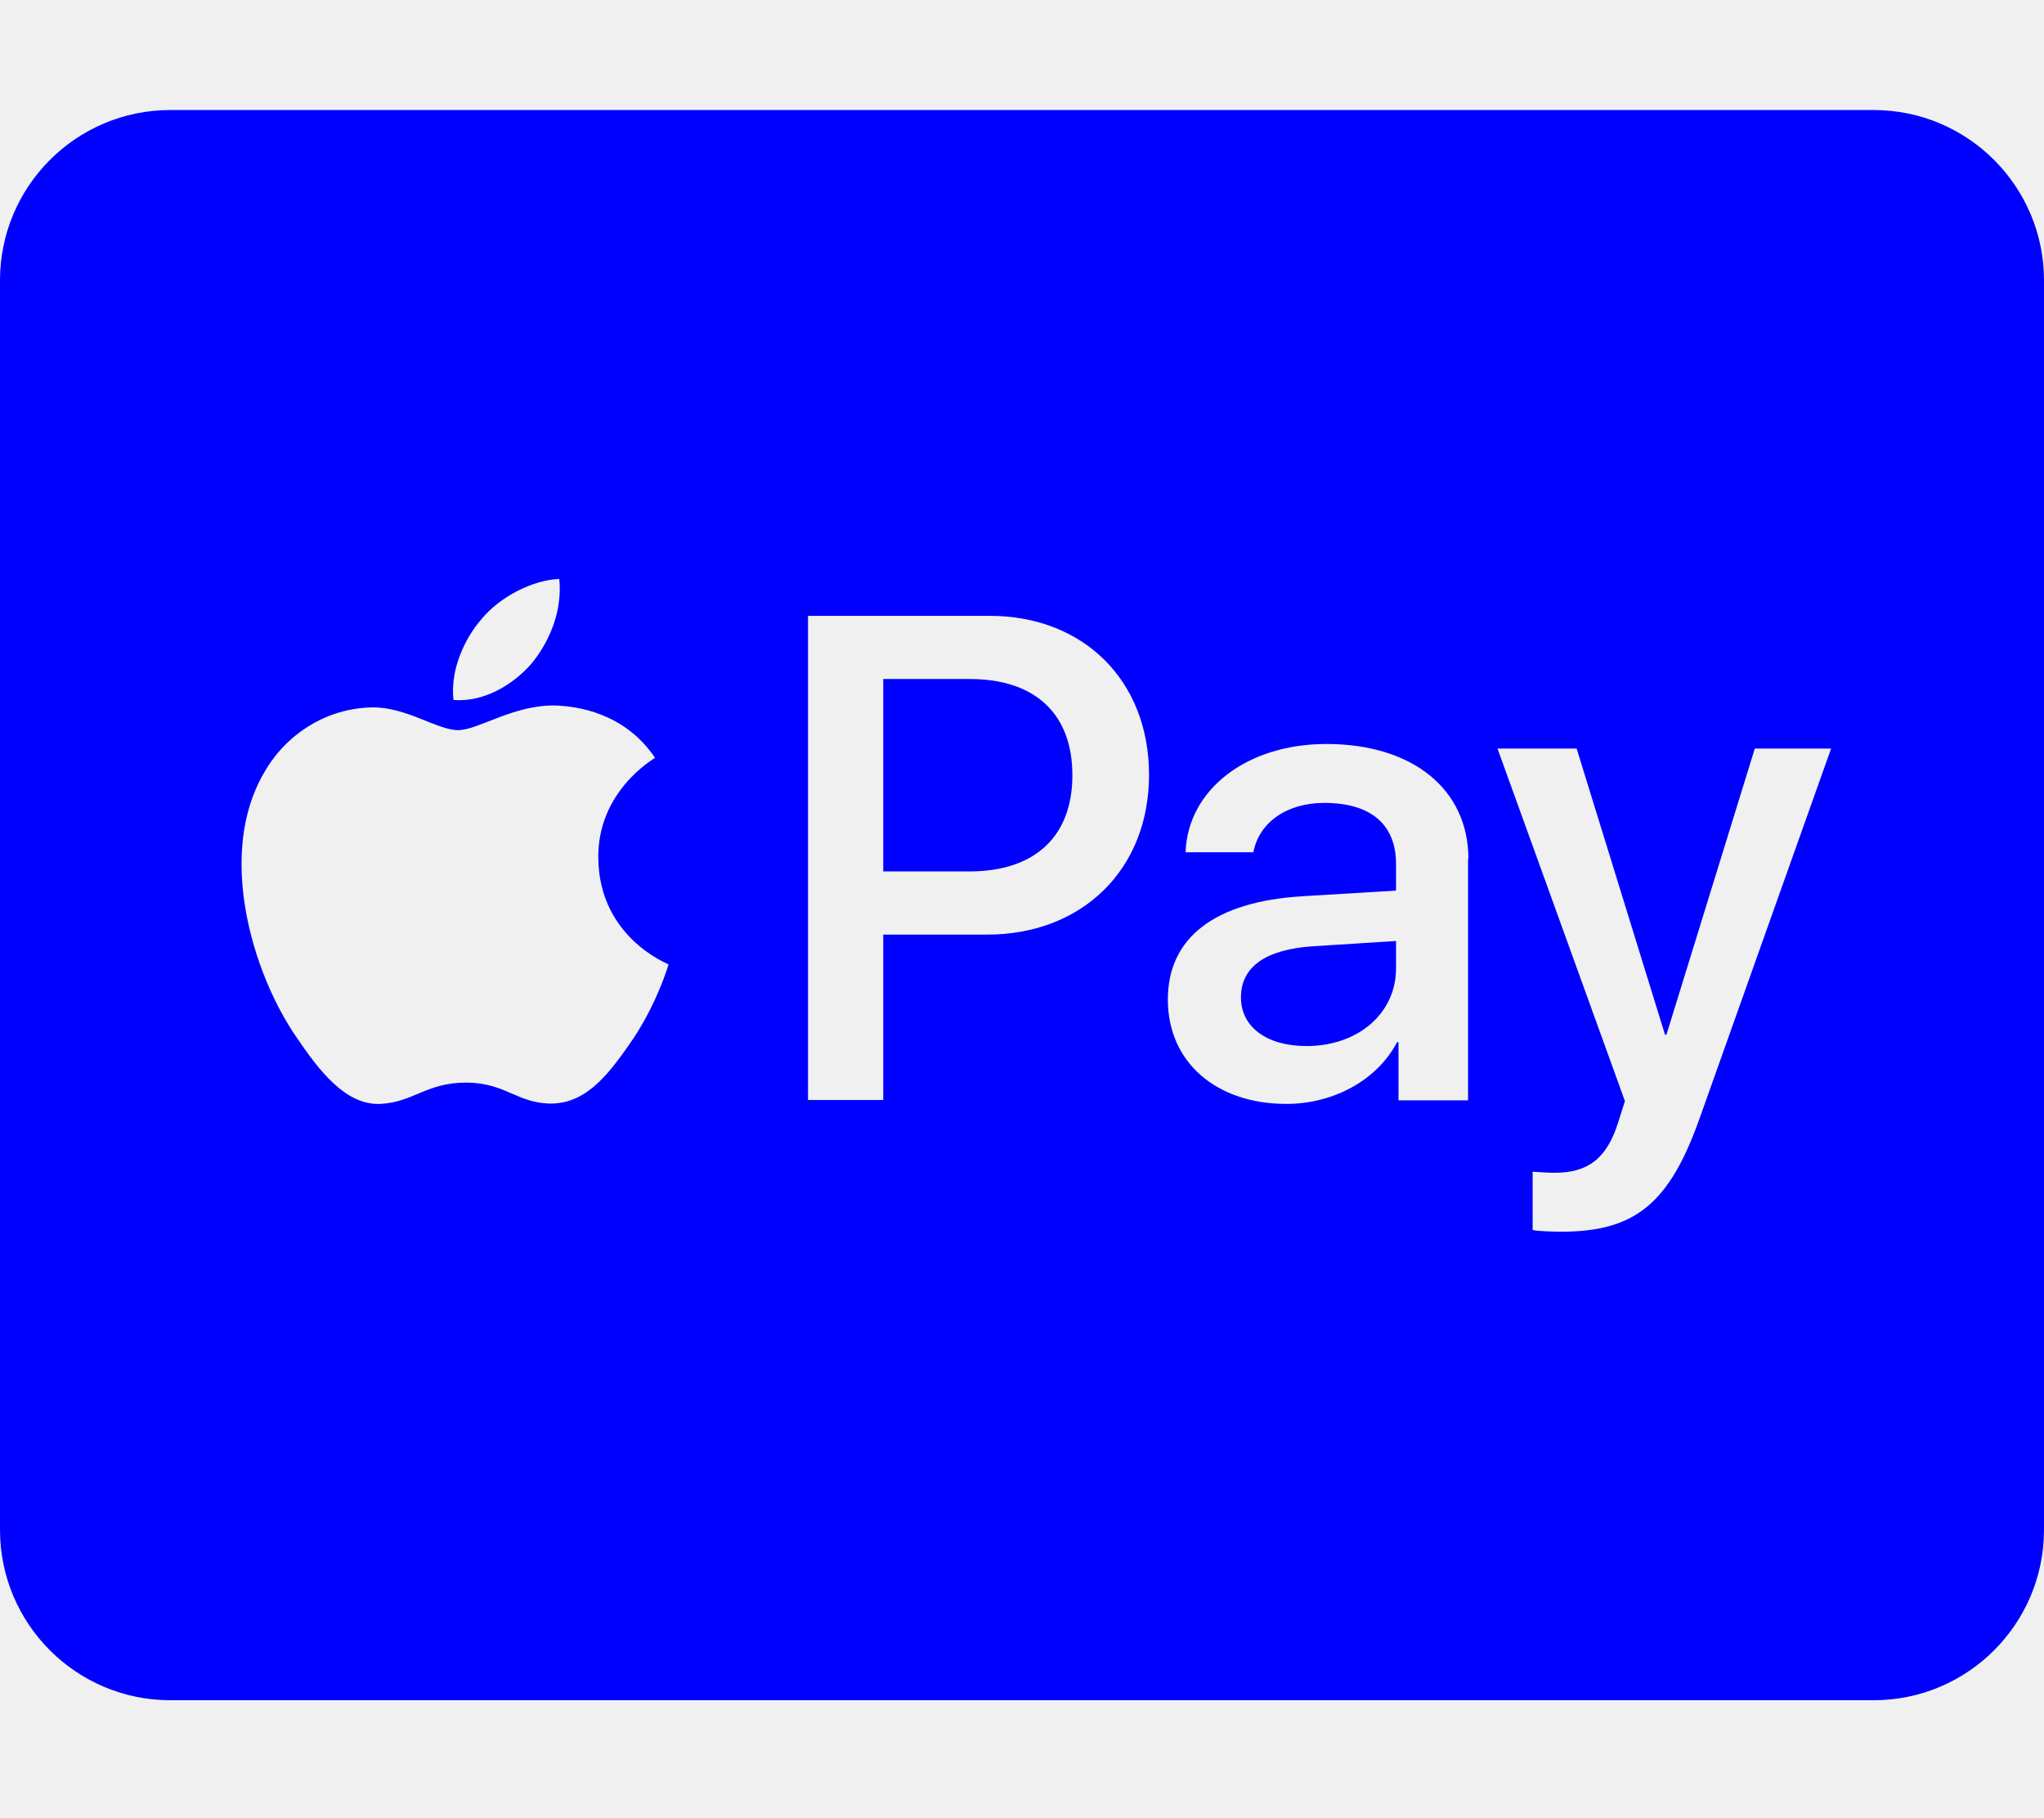
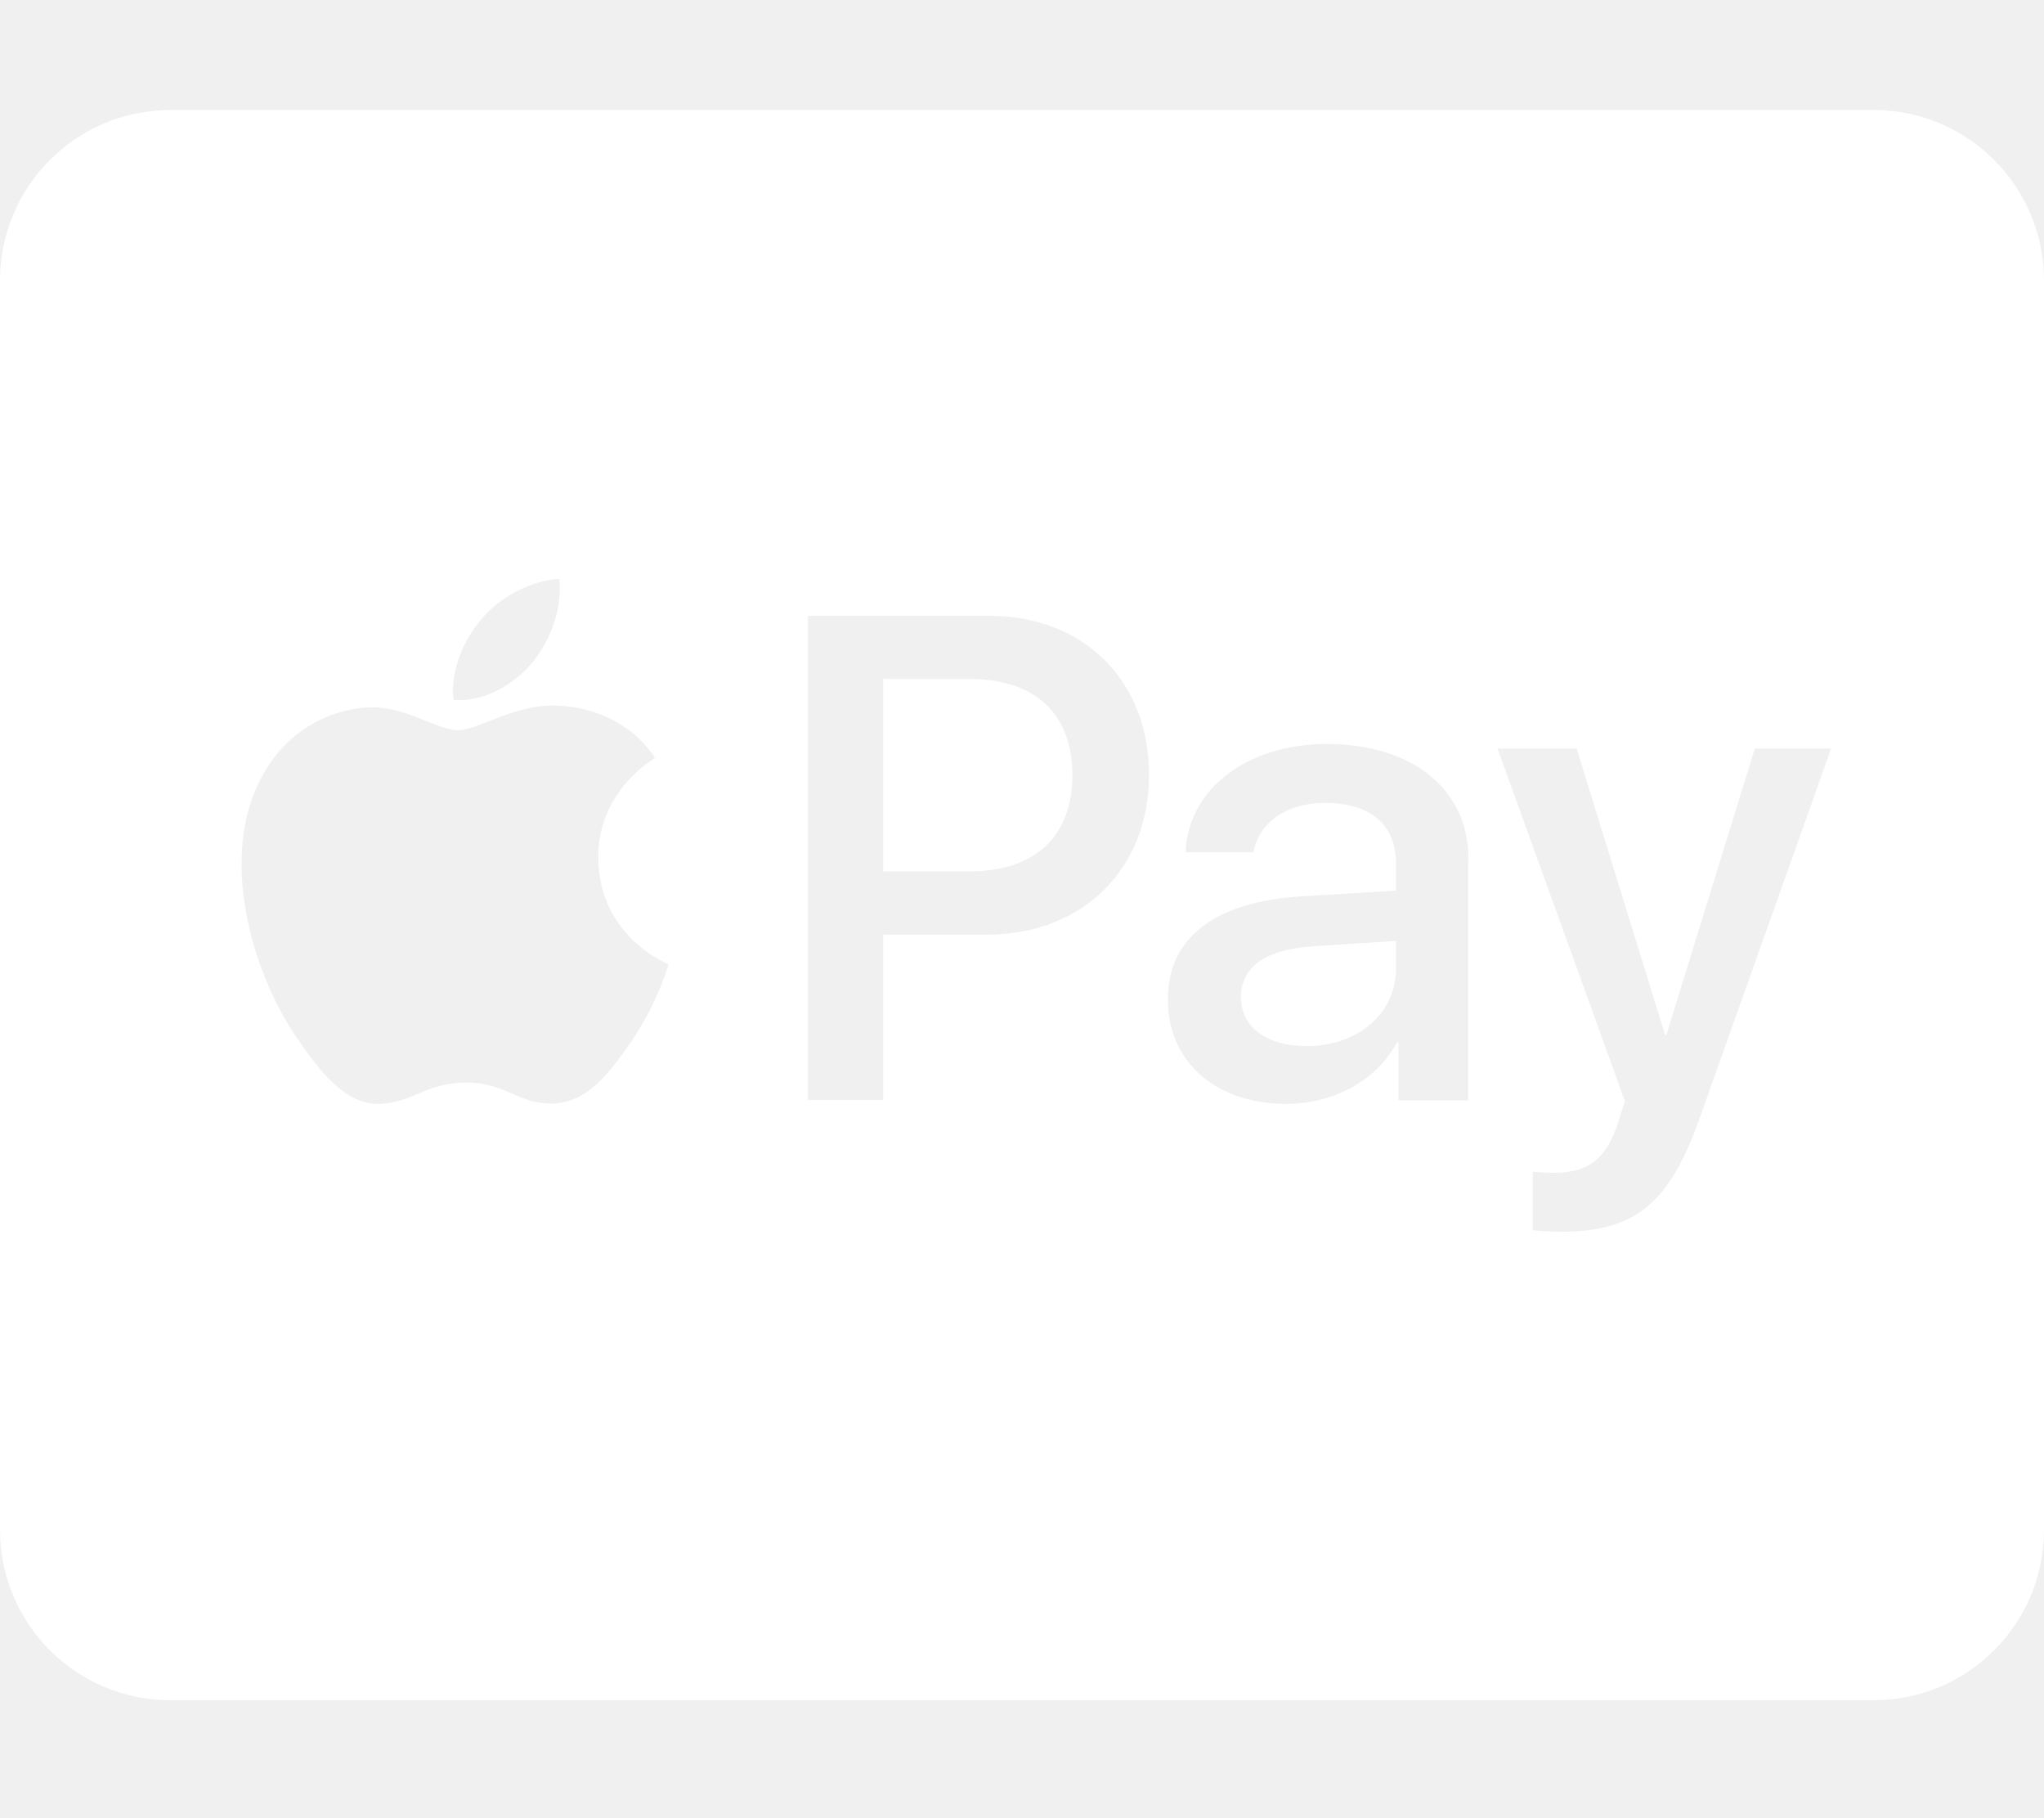
<svg xmlns="http://www.w3.org/2000/svg" aria-hidden="true" focusable="false" data-prefix="fab" data-icon="cc-apple-pay" class="svg-inline--fa fa-cc-apple-pay fa-w-18" role="img" viewBox="0 0 576 512">
-   <path fill="blue" d="M302.2 218.4c0 17.2-10.5 27.1-29 27.1h-24.3v-54.2h24.4c18.4 0 28.9 9.8 28.9 27.1zm47.5 62.6c0 8.3 7.2 13.7 18.5 13.7 14.4 0 25.2-9.1 25.2-21.9v-7.7l-23.5 1.5c-13.3.9-20.2 5.8-20.2 14.4zM576 79v352c0 26.5-21.5 48-48 48H48c-26.5 0-48-21.5-48-48V79c0-26.5 21.5-48 48-48h480c26.5 0 48 21.5 48 48zM127.8 197.2c8.4.7 16.8-4.2 22.1-10.4 5.2-6.4 8.6-15 7.7-23.7-7.4.3-16.6 4.9-21.9 11.3-4.8 5.5-8.9 14.4-7.9 22.8zm60.6 74.5c-.2-.2-19.6-7.6-19.8-30-.2-18.7 15.3-27.7 16-28.2-8.8-13-22.4-14.4-27.1-14.7-12.2-.7-22.6 6.9-28.4 6.9-5.9 0-14.7-6.6-24.3-6.4-12.5.2-24.2 7.3-30.5 18.6-13.1 22.6-3.4 56 9.3 74.4 6.2 9.1 13.7 19.1 23.5 18.7 9.3-.4 13-6 24.2-6 11.3 0 14.5 6 24.3 5.9 10.2-.2 16.5-9.1 22.8-18.2 6.9-10.4 9.8-20.4 10-21zm135.4-53.4c0-26.6-18.5-44.8-44.9-44.8h-51.2v136.4h21.2v-46.6h29.3c26.8 0 45.6-18.4 45.6-45zm90 23.7c0-19.7-15.8-32.4-40-32.4-22.5 0-39.1 12.9-39.7 30.5h19.1c1.6-8.4 9.4-13.9 20-13.9 13 0 20.2 6 20.2 17.2v7.5l-26.4 1.6c-24.6 1.5-37.9 11.6-37.9 29.1 0 17.7 13.7 29.4 33.4 29.4 13.3 0 25.6-6.7 31.2-17.4h.4V310h19.6v-68zM516 210.9h-21.5l-24.9 80.6h-.4l-24.9-80.6H422l35.9 99.3-1.9 6c-3.2 10.2-8.5 14.2-17.9 14.2-1.7 0-4.9-.2-6.2-.3v16.4c1.2.4 6.5.5 8.1.5 20.7 0 30.4-7.9 38.9-31.8L516 210.9z" />
+   <path fill="white" d="M302.2 218.4c0 17.2-10.5 27.1-29 27.1h-24.3v-54.2h24.4c18.4 0 28.9 9.8 28.9 27.1zm47.5 62.6c0 8.3 7.2 13.7 18.5 13.7 14.4 0 25.2-9.1 25.2-21.9v-7.7l-23.5 1.5c-13.3.9-20.2 5.8-20.2 14.4zM576 79v352c0 26.5-21.5 48-48 48H48c-26.5 0-48-21.5-48-48V79c0-26.5 21.5-48 48-48h480c26.5 0 48 21.5 48 48zM127.8 197.2c8.4.7 16.8-4.2 22.1-10.4 5.2-6.4 8.6-15 7.7-23.7-7.4.3-16.6 4.9-21.9 11.3-4.8 5.5-8.9 14.4-7.9 22.8zm60.6 74.5c-.2-.2-19.6-7.6-19.8-30-.2-18.7 15.3-27.7 16-28.2-8.8-13-22.4-14.4-27.1-14.7-12.2-.7-22.6 6.9-28.4 6.9-5.9 0-14.7-6.6-24.3-6.4-12.5.2-24.2 7.3-30.5 18.6-13.1 22.6-3.4 56 9.3 74.4 6.2 9.1 13.7 19.1 23.5 18.7 9.3-.4 13-6 24.2-6 11.3 0 14.5 6 24.3 5.9 10.2-.2 16.5-9.1 22.8-18.2 6.9-10.4 9.8-20.4 10-21zm135.4-53.4c0-26.6-18.5-44.8-44.9-44.8h-51.2v136.4h21.2v-46.6h29.3c26.8 0 45.6-18.4 45.6-45zm90 23.7c0-19.7-15.8-32.4-40-32.4-22.5 0-39.1 12.9-39.7 30.5h19.1c1.6-8.4 9.4-13.9 20-13.9 13 0 20.2 6 20.2 17.2v7.5l-26.4 1.6c-24.6 1.5-37.9 11.6-37.9 29.1 0 17.7 13.7 29.4 33.4 29.4 13.3 0 25.6-6.7 31.2-17.4h.4V310h19.6v-68zM516 210.9h-21.5l-24.9 80.6h-.4l-24.9-80.6H422l35.9 99.3-1.9 6c-3.2 10.2-8.5 14.2-17.9 14.2-1.7 0-4.9-.2-6.2-.3v16.4c1.2.4 6.5.5 8.1.5 20.7 0 30.4-7.9 38.9-31.8L516 210.9z" />
</svg>
